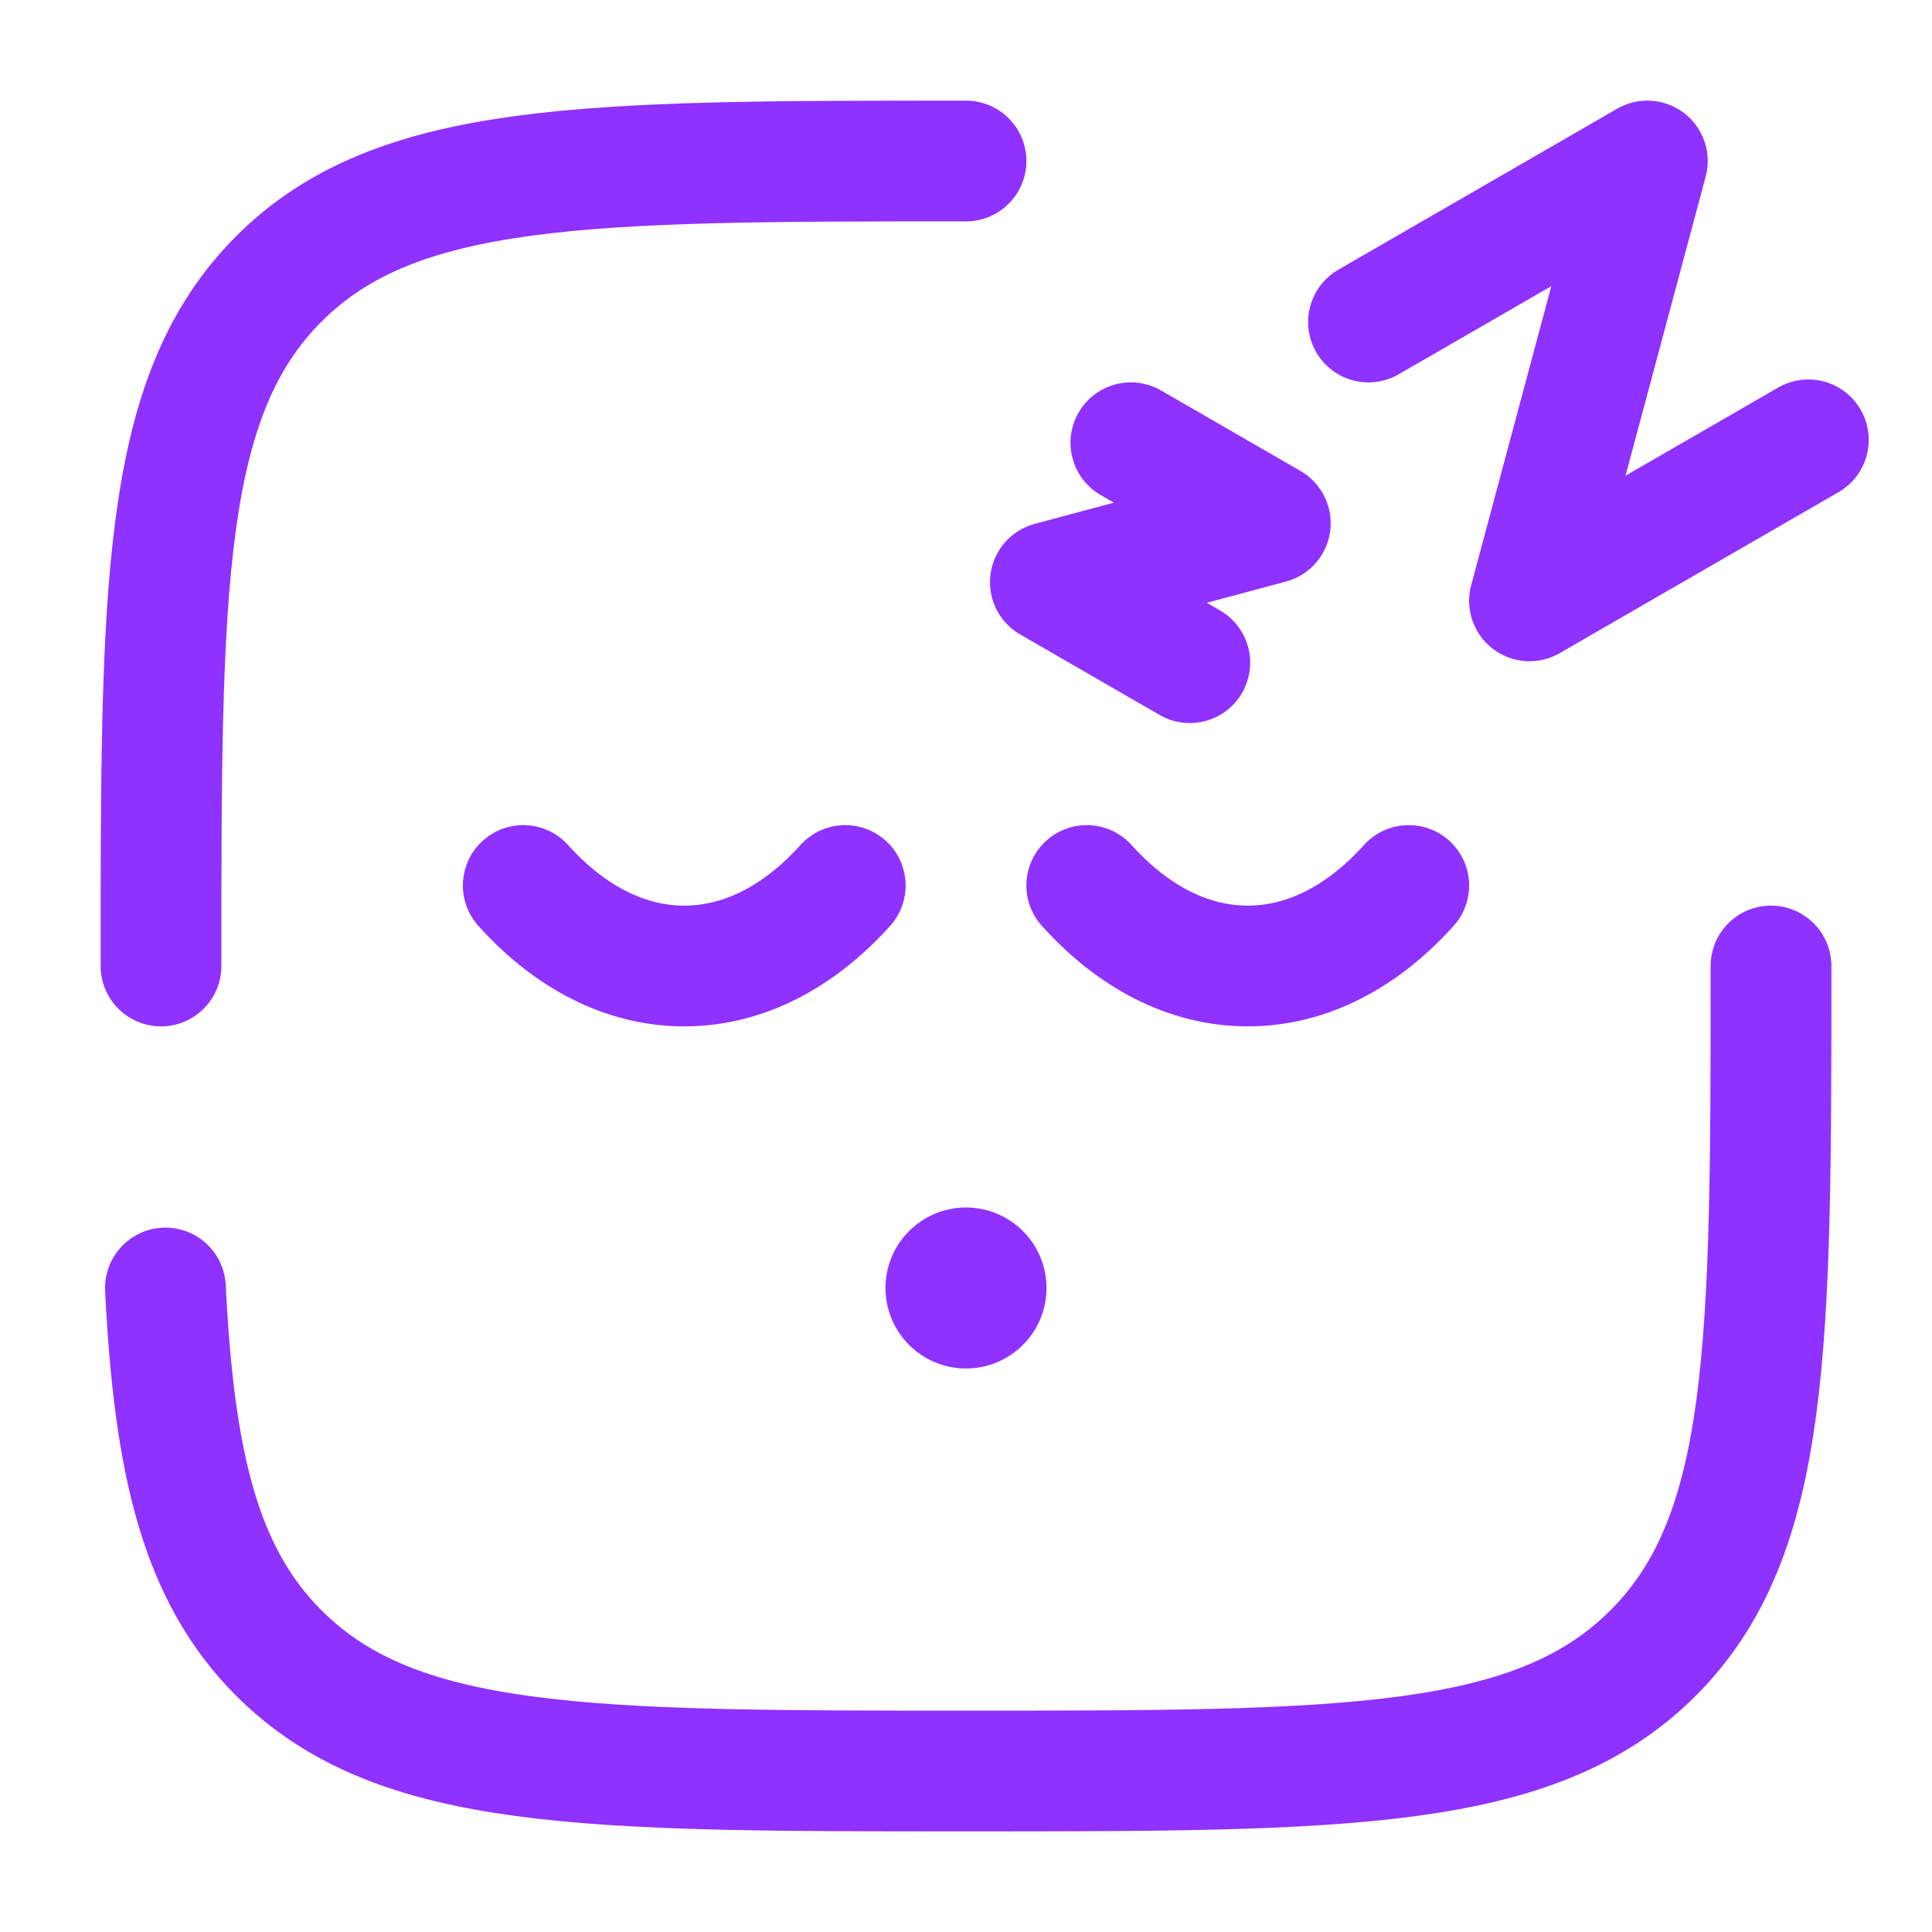
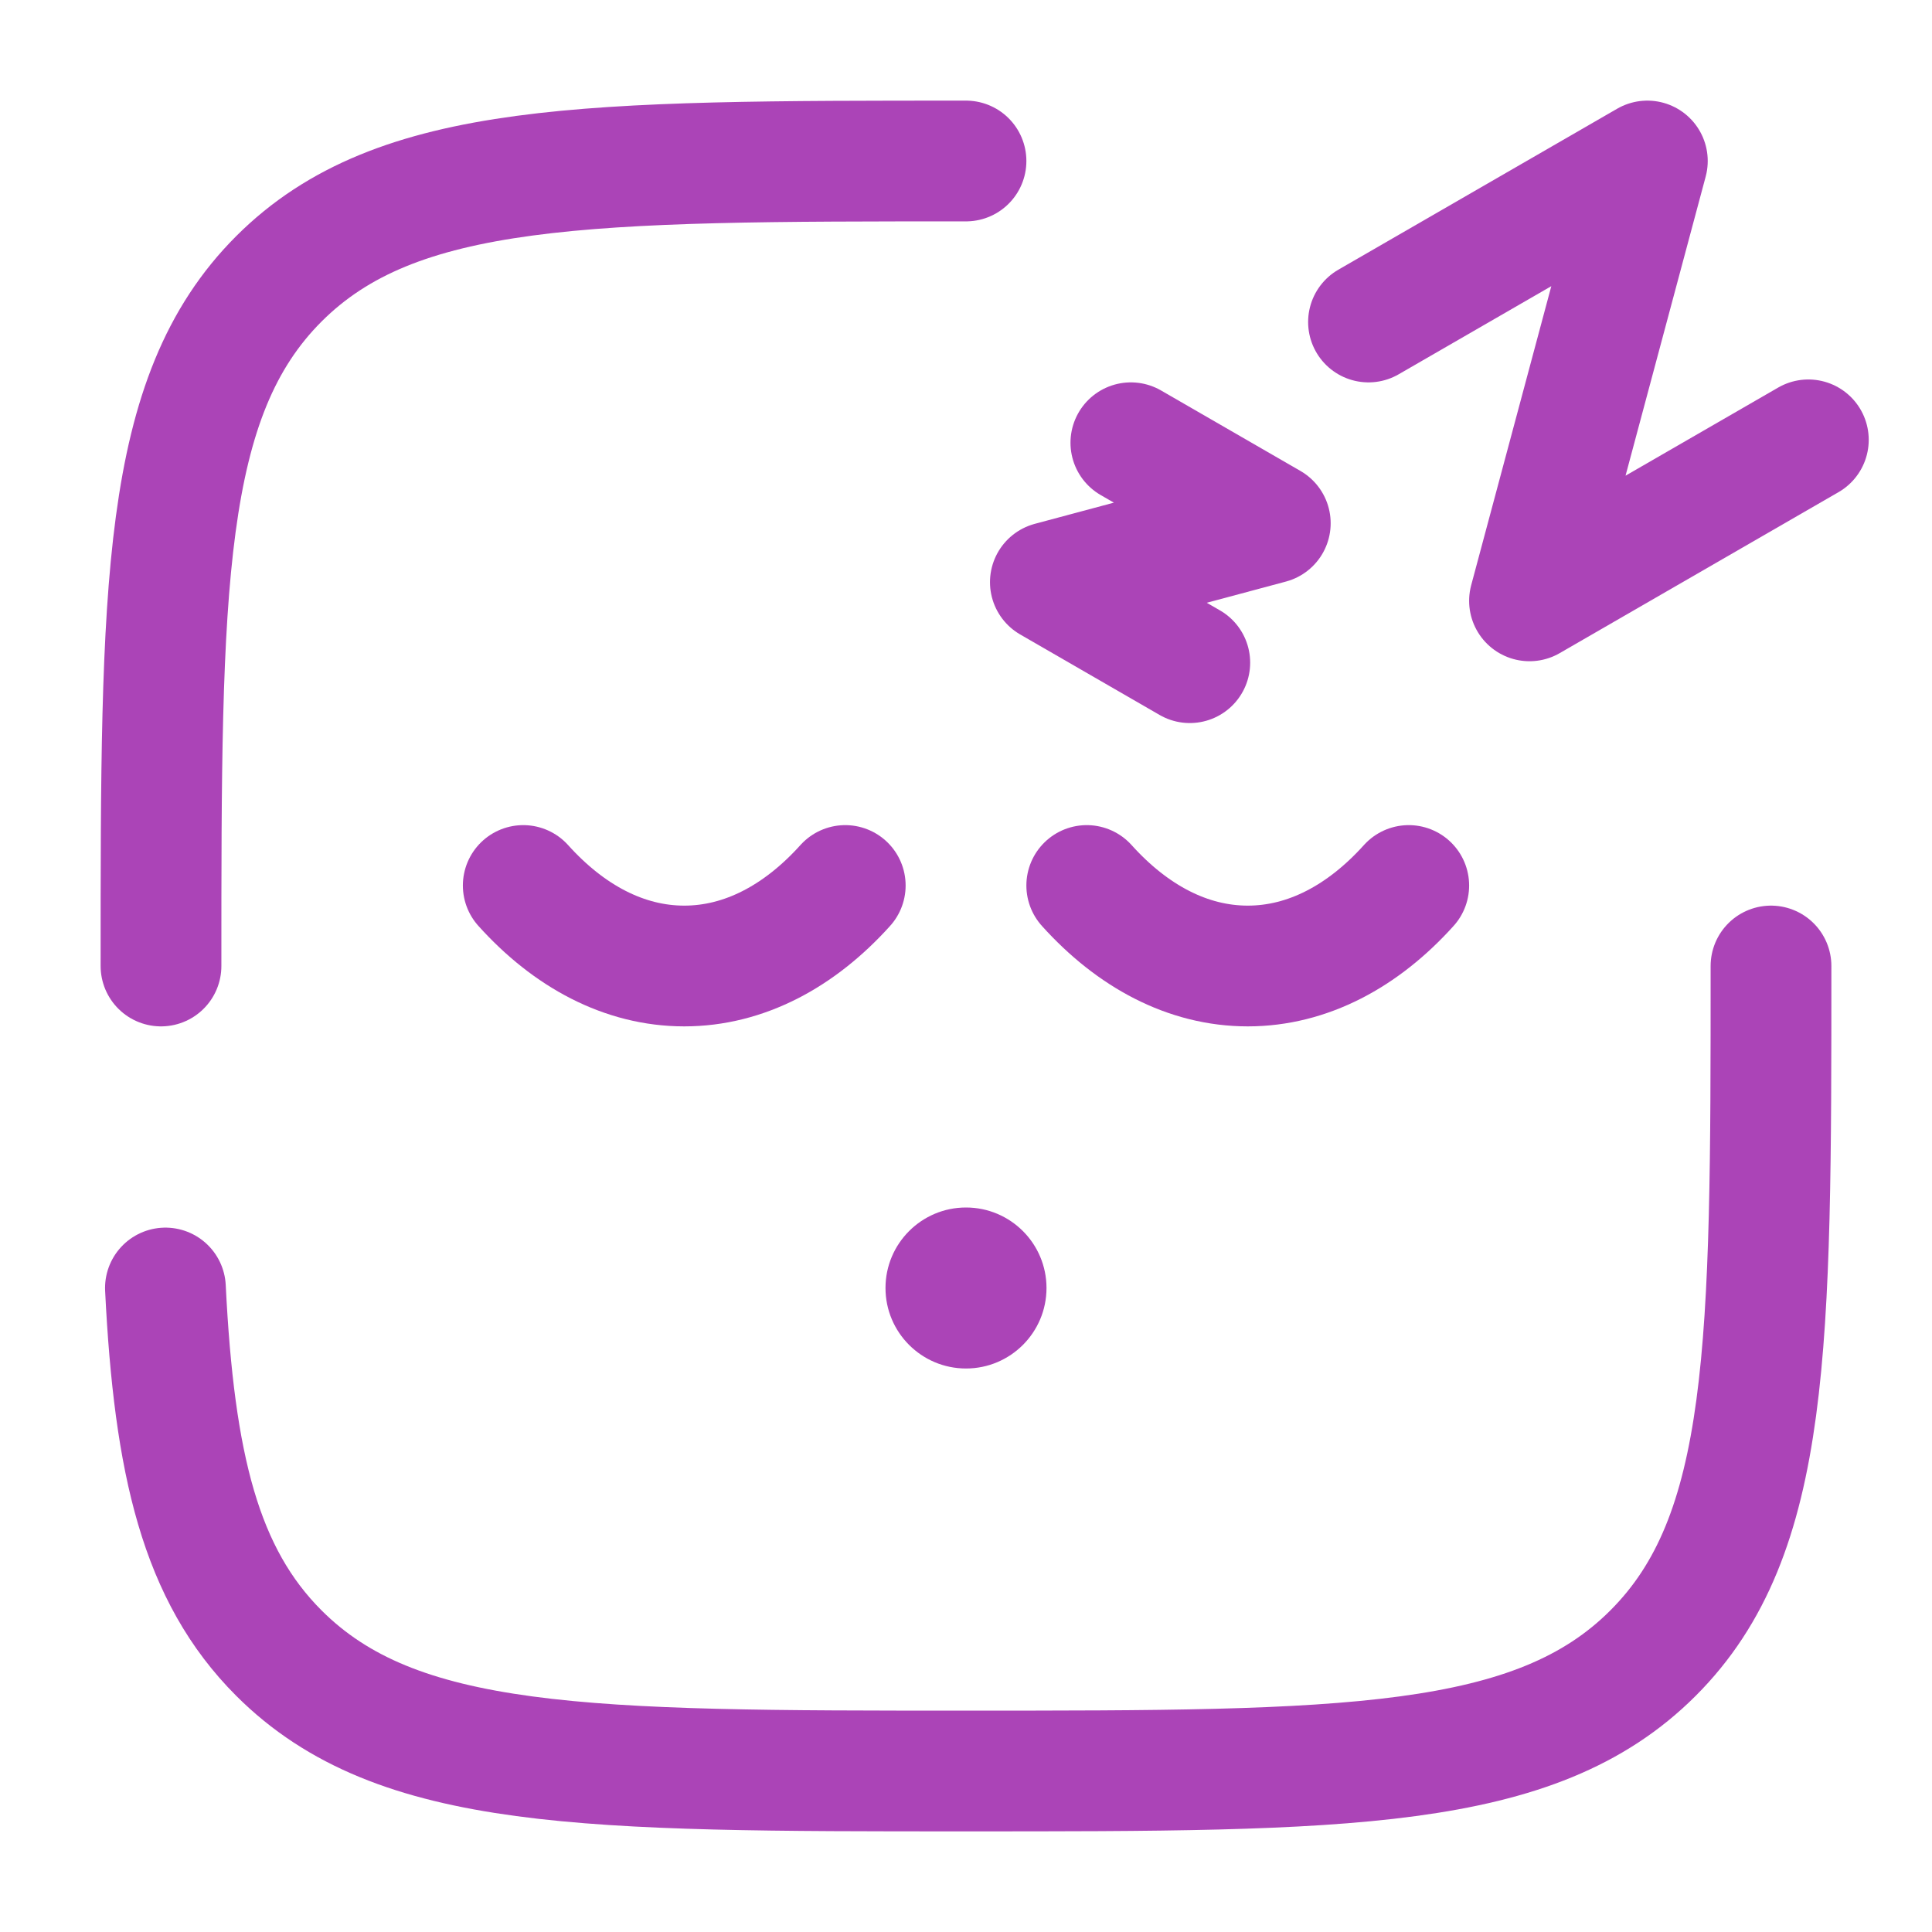
<svg xmlns="http://www.w3.org/2000/svg" width="800px" height="800px" viewBox="0 0 24 24" fill="none">
-   <path d="M6.5 11C7.067 11.63 7.756 12 8.5 12C9.244 12 9.933 11.63 10.5 11" stroke="#8F31FF" stroke-width="1.5" stroke-linecap="round" />
-   <path d="M13.5 11C14.067 11.63 14.756 12 15.5 12C16.244 12 16.933 11.63 17.5 11" stroke="#8F31FF" stroke-width="1.5" stroke-linecap="round" />
-   <path d="M13 16C13 16.552 12.552 17 12 17C11.448 17 11 16.552 11 16C11 15.448 11.448 15 12 15C12.552 15 13 15.448 13 16Z" fill="#8F31FF" />
-   <path d="M2 12C2 7.286 2 4.929 3.464 3.464C4.929 2 7.286 2 12 2M22 12C22 16.714 22 19.071 20.535 20.535C19.071 22 16.714 22 12 22C7.286 22 4.929 22 3.464 20.535C2.491 19.562 2.164 18.193 2.055 16" stroke="#8F31FF" stroke-width="1.5" stroke-linecap="round" />
-   <path d="M17 4L20.464 2L19 7.464L22.464 5.464" stroke="#8F31FF" stroke-width="1.5" stroke-linecap="round" stroke-linejoin="round" />
-   <path d="M14.048 5.5L15.78 6.5L13.048 7.232L14.78 8.232" stroke="#8F31FF" stroke-width="1.5" stroke-linecap="round" stroke-linejoin="round" />
+   <path d="M6.5 11C7.067 11.63 7.756 12 8.5 12C9.244 12 9.933 11.63 10.5 11" stroke="#AB44B7" stroke-width="1.5" stroke-linecap="round" />
+   <path d="M13.5 11C14.067 11.63 14.756 12 15.5 12C16.244 12 16.933 11.63 17.5 11" stroke="#AB44B7" stroke-width="1.5" stroke-linecap="round" />
+   <path d="M13 16C13 16.552 12.552 17 12 17C11.448 17 11 16.552 11 16C11 15.448 11.448 15 12 15C12.552 15 13 15.448 13 16Z" fill="#AB44B7" />
+   <path d="M2 12C2 7.286 2 4.929 3.464 3.464C4.929 2 7.286 2 12 2M22 12C22 16.714 22 19.071 20.535 20.535C19.071 22 16.714 22 12 22C7.286 22 4.929 22 3.464 20.535C2.491 19.562 2.164 18.193 2.055 16" stroke="#AB44B7" stroke-width="1.5" stroke-linecap="round" />
+   <path d="M17 4L20.464 2L19 7.464L22.464 5.464" stroke="#AB44B7" stroke-width="1.5" stroke-linecap="round" stroke-linejoin="round" />
+   <path d="M14.048 5.5L15.78 6.5L13.048 7.232L14.78 8.232" stroke="#AB44B7" stroke-width="1.5" stroke-linecap="round" stroke-linejoin="round" />
</svg>
